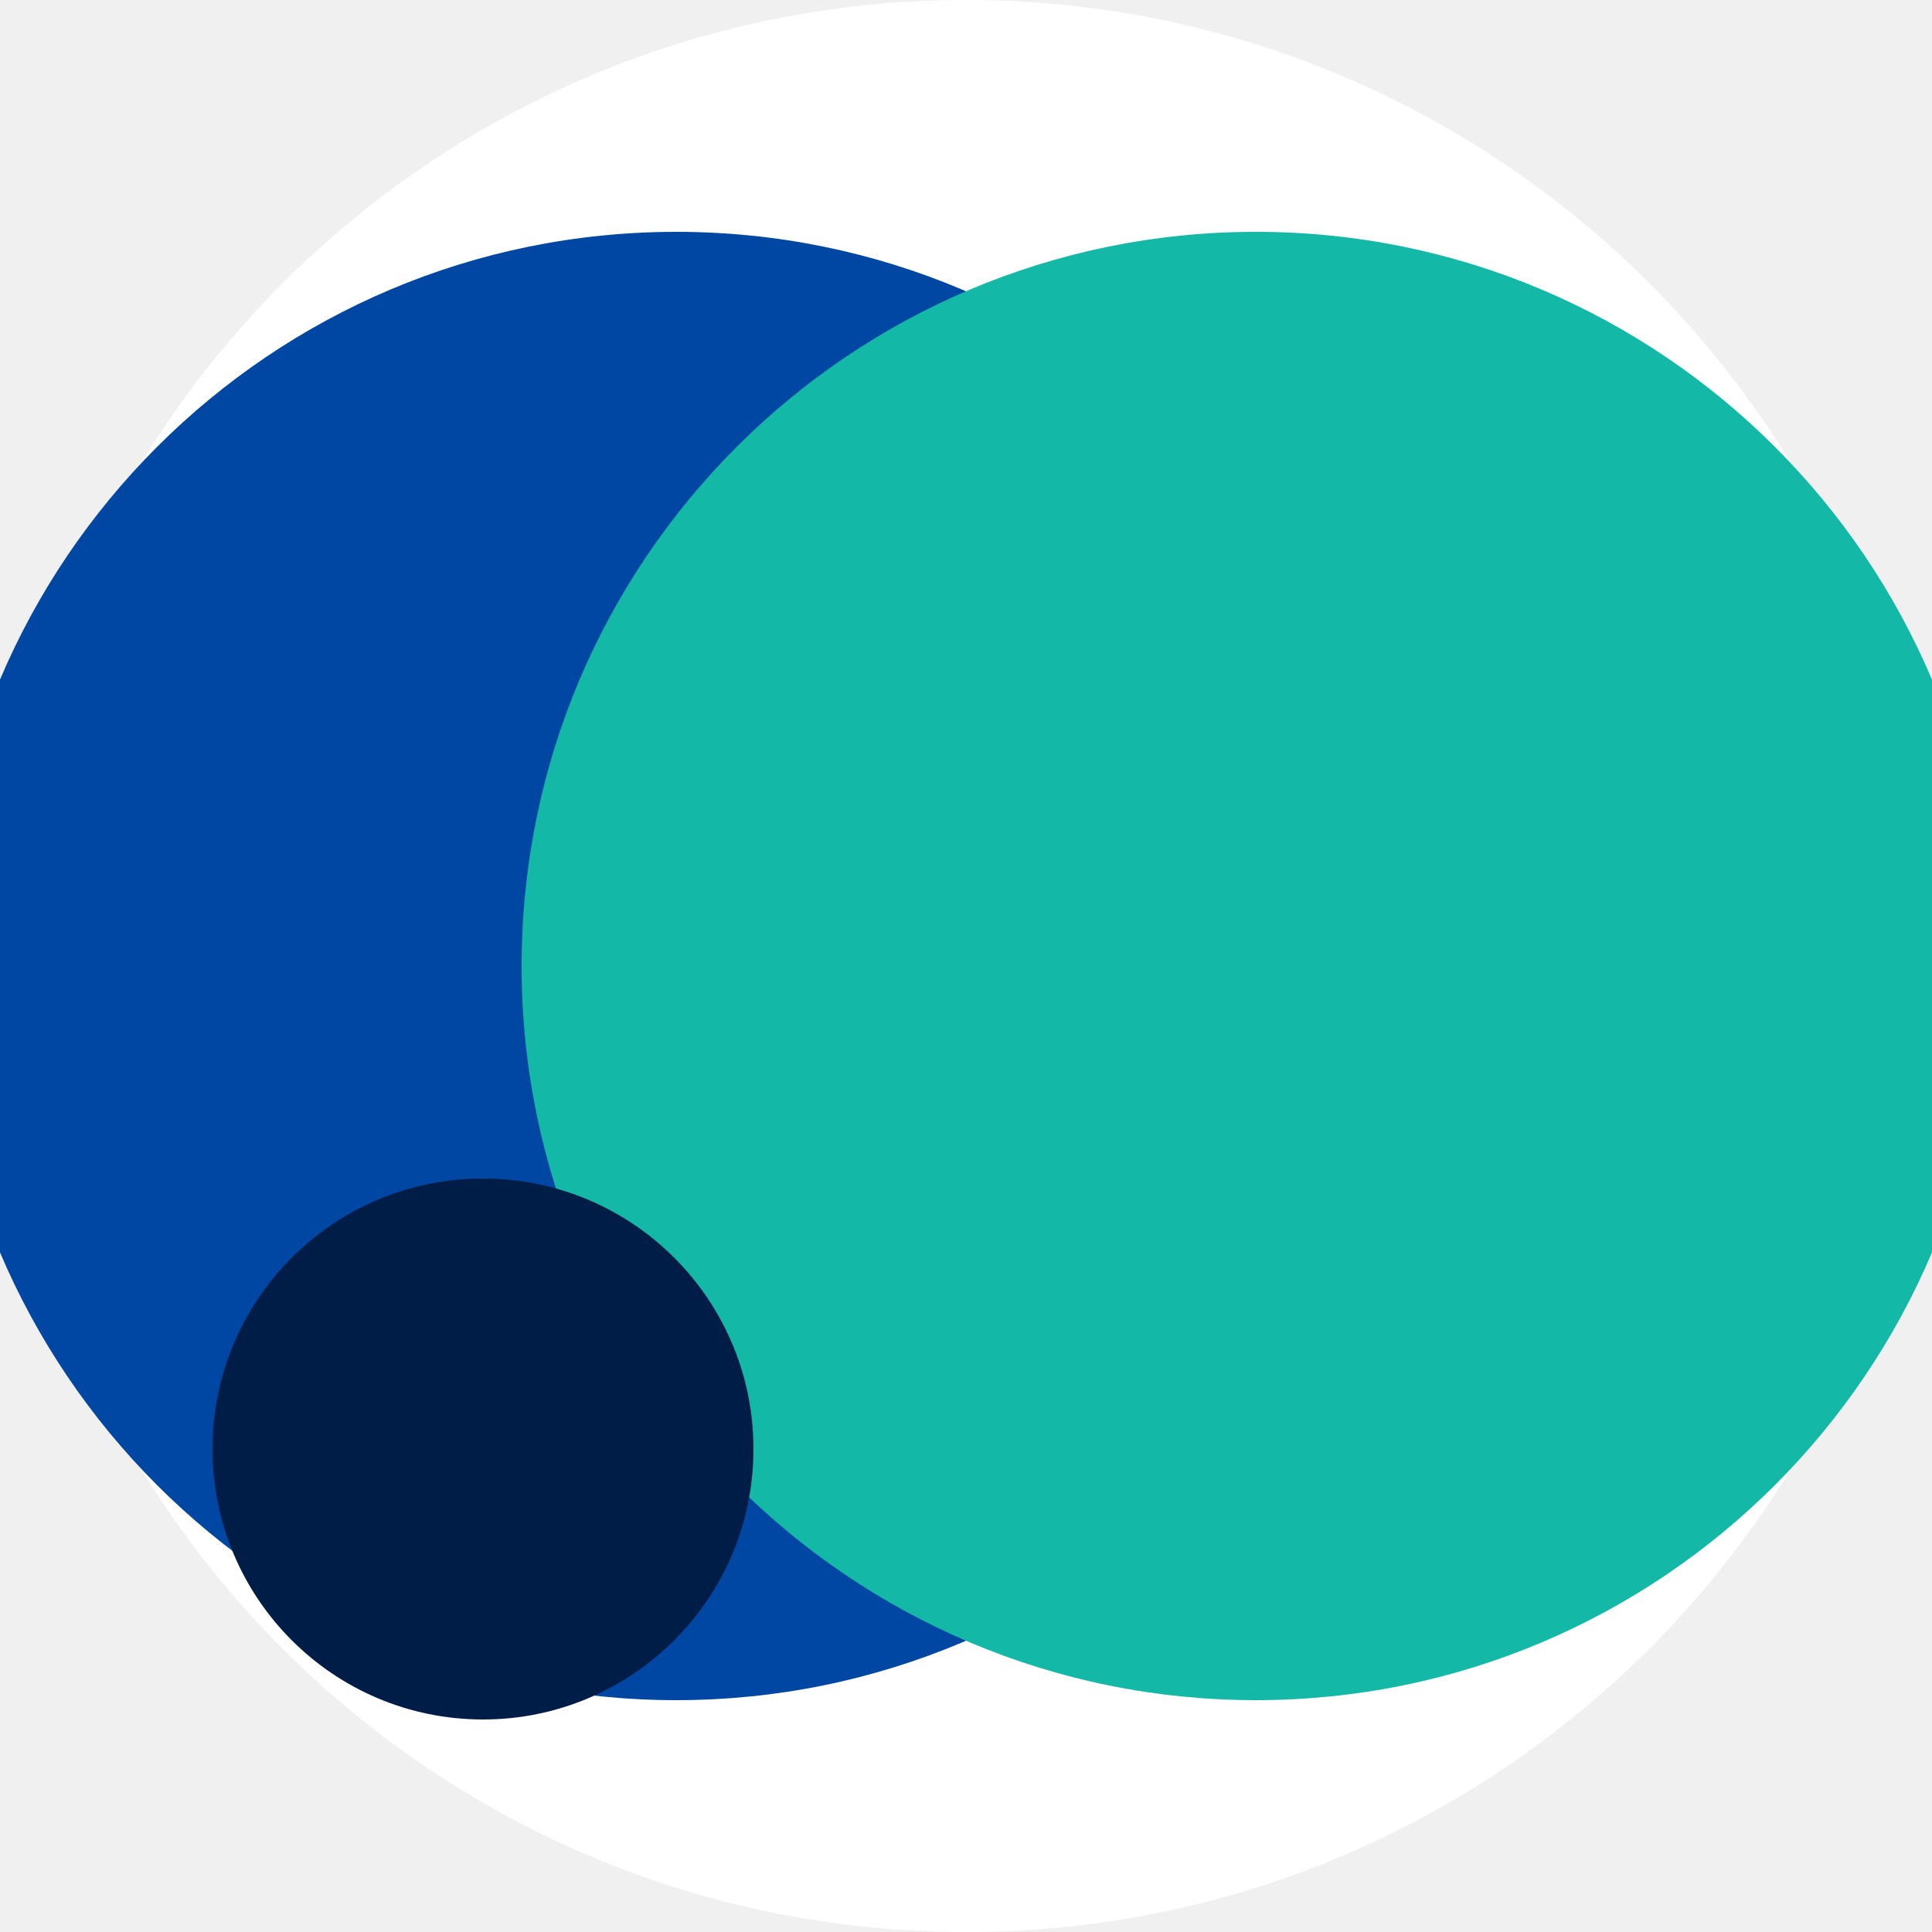
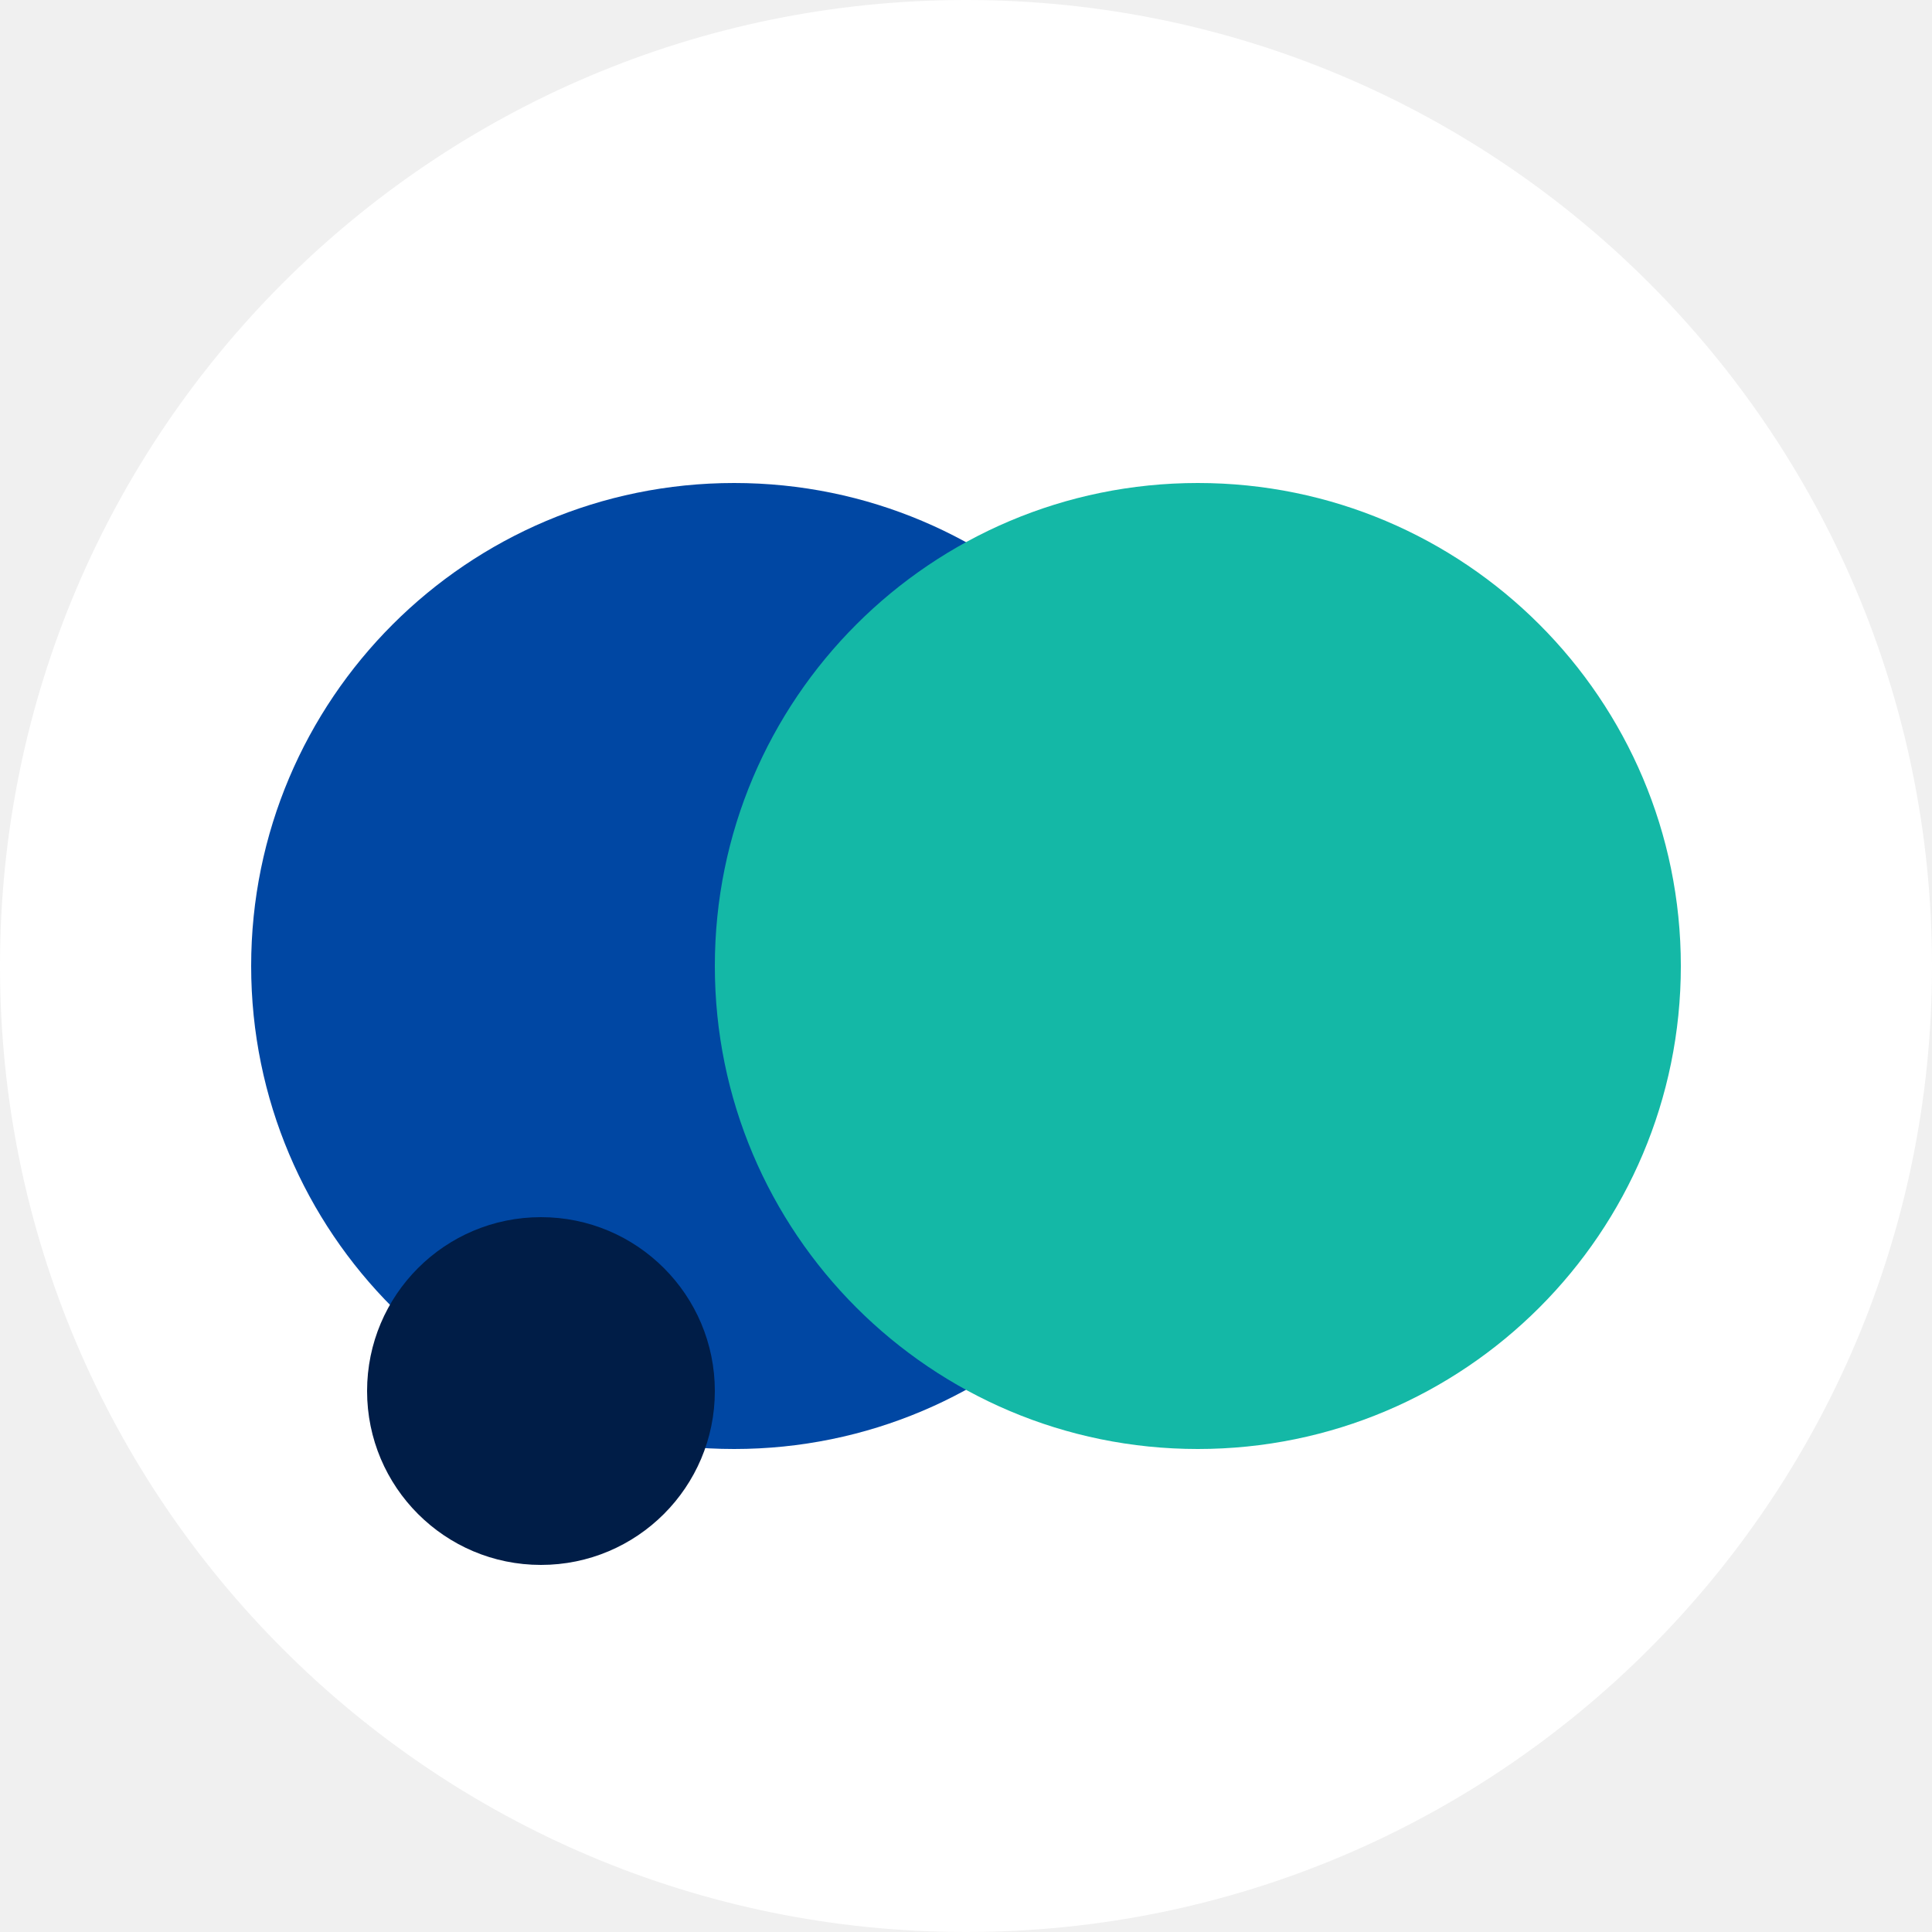
<svg xmlns="http://www.w3.org/2000/svg" viewBox="0 0 100 100">
  <circle cx="50" cy="50" r="50" fill="#FFFFFF" />
-   <circle cx="35" cy="50" r="38" fill="#0047A3" />
-   <circle cx="65" cy="50" r="38" fill="#14B8A6" />
-   <circle cx="25" cy="75" r="14" fill="#001D47" />
+   <circle cx="38" cy="50" r="25" fill="#0047A3" />
+   <circle cx="62" cy="50" r="25" fill="#14B8A6" />
+   <circle cx="28" cy="72" r="9" fill="#001D47" />
</svg>
